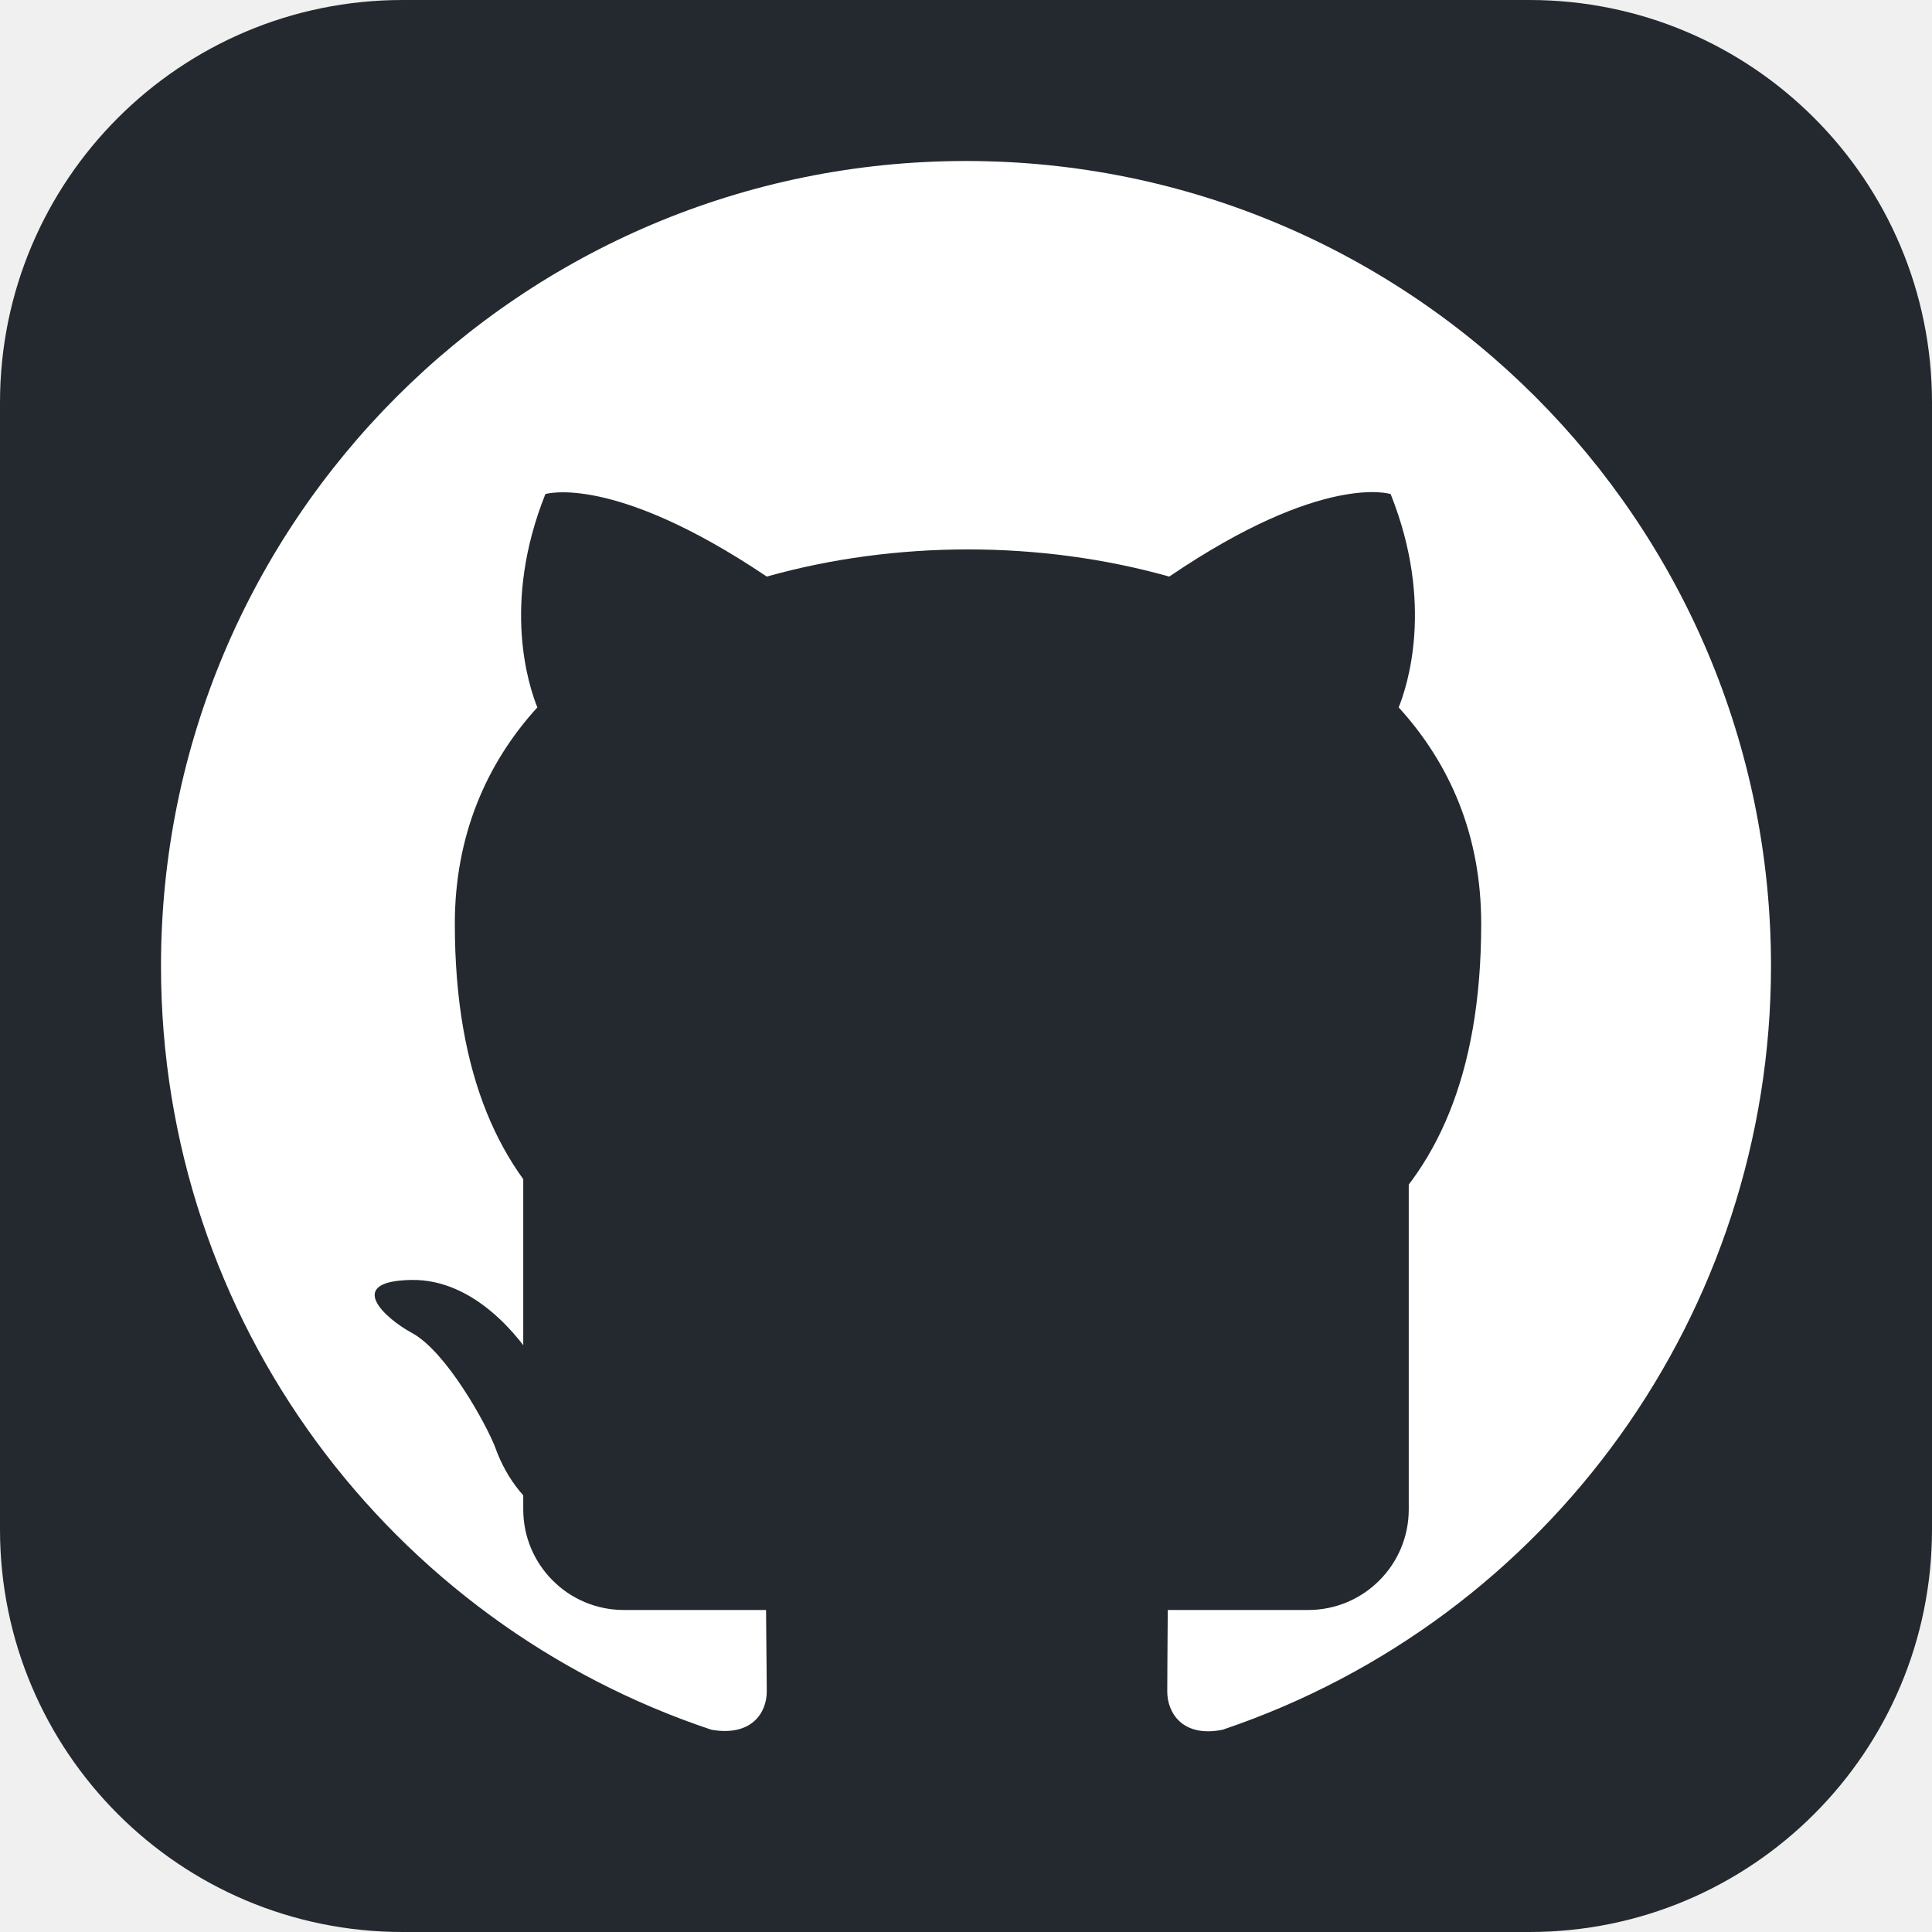
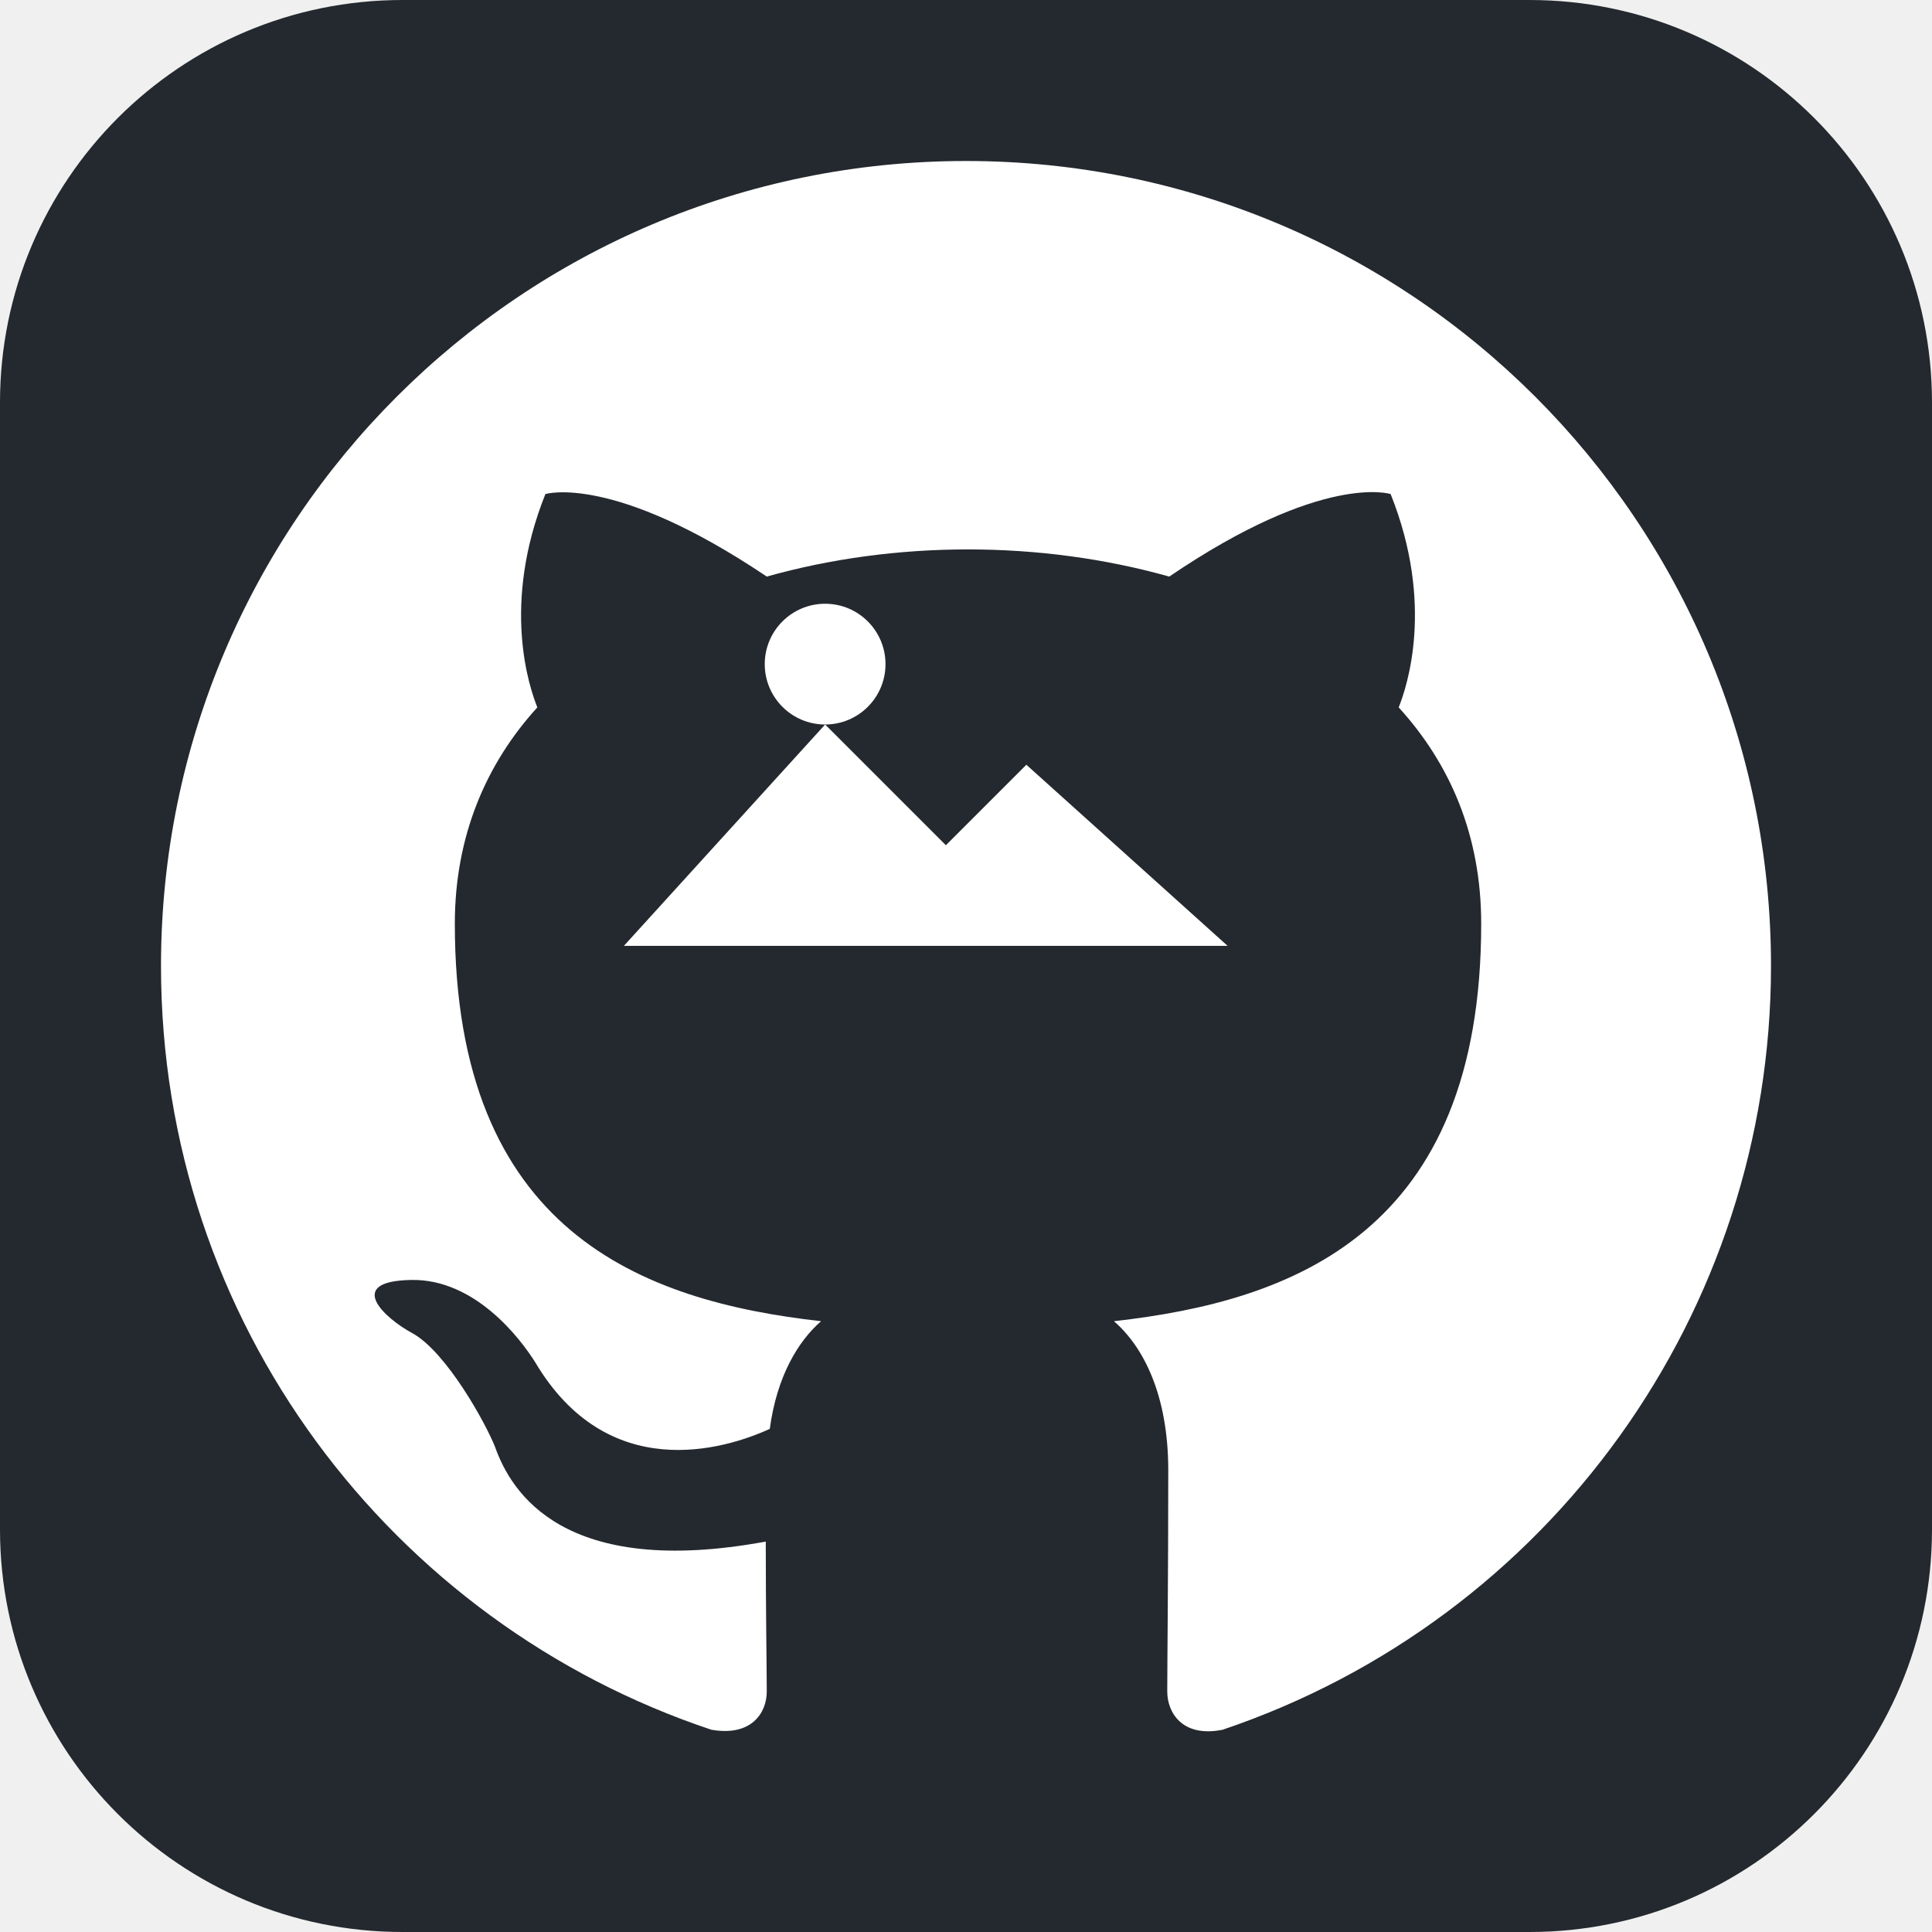
<svg xmlns="http://www.w3.org/2000/svg" viewBox="0 0 96 96">
  <rect width="96" height="96" rx="20" fill="#24292f" />
  <g transform="translate(8 8) scale(5)">
    <path d="M8 0C3.58 0 0 3.58 0 8c0 3.54 2.29 6.53 5.47 7.59.4.07.55-.17.55-.38 0-.19-.01-.82-.01-1.49-2.01.37-2.53-.49-2.69-.94-.09-.23-.48-.94-.82-1.13-.28-.15-.68-.52-.01-.53.63-.01 1.08.58 1.23.82.72 1.21 1.87.87 2.33.66.07-.52.28-.87.51-1.07-1.78-.2-3.64-.89-3.64-3.95 0-.87.31-1.59.82-2.15-.08-.2-.36-1.02.08-2.12 0 0 .67-.21 2.2.82.64-.18 1.32-.27 2-.27.68 0 1.36.09 2 .27 1.53-1.04 2.2-.82 2.2-.82.44 1.1.16 1.92.08 2.12.51.56.82 1.27.82 2.15 0 3.07-1.87 3.75-3.65 3.95.29.25.54.73.54 1.48 0 1.07-.01 1.93-.01 2.2 0 .21.15.46.55.38A8.013 8.013 0 0 0 16 8c0-4.42-3.58-8-8-8z" fill="#fff" />
  </g>
-   <rect x="26" y="50" width="44" height="30" rx="5" fill="#24292f" />
+   <circle cx="41" cy="33" r="3" fill="#fff" />
+   <path d="M31 47l10-11 6 6 4-4 10 9z" fill="#fff" />
</svg>
